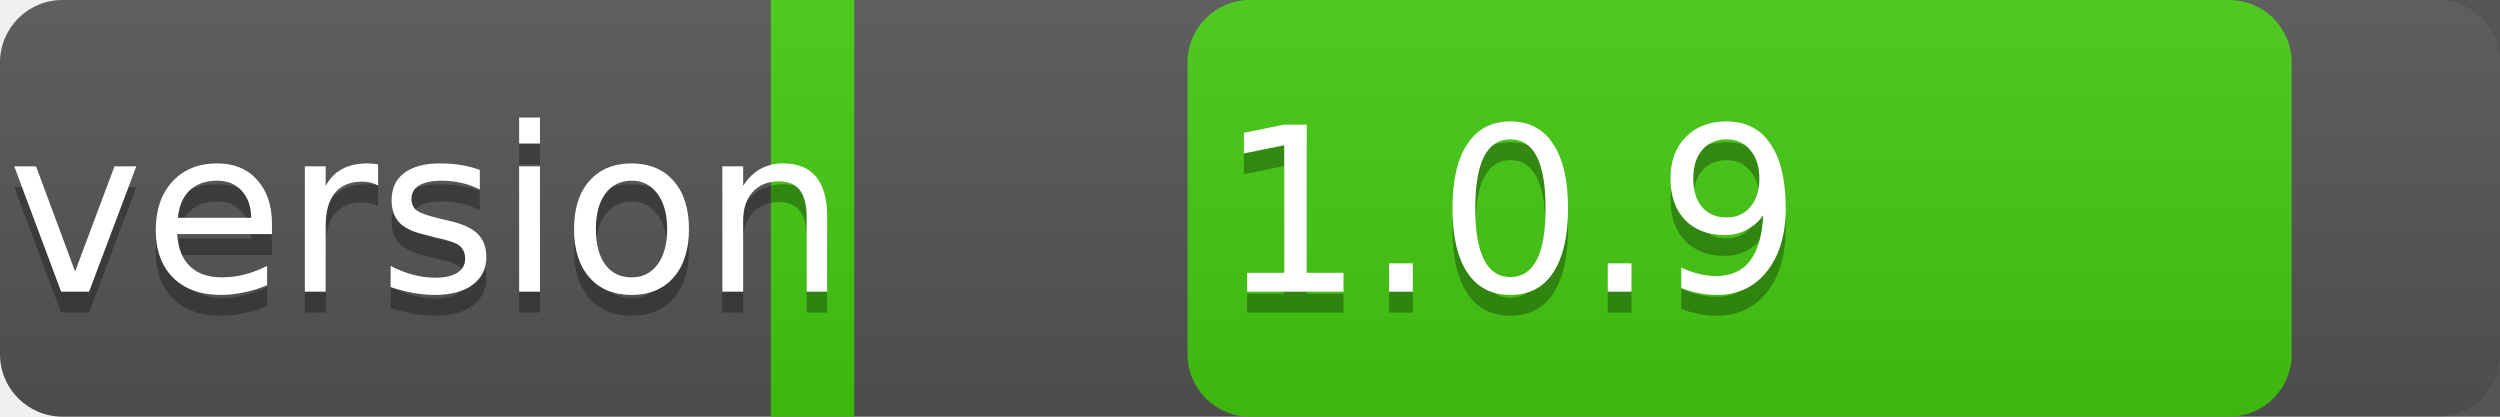
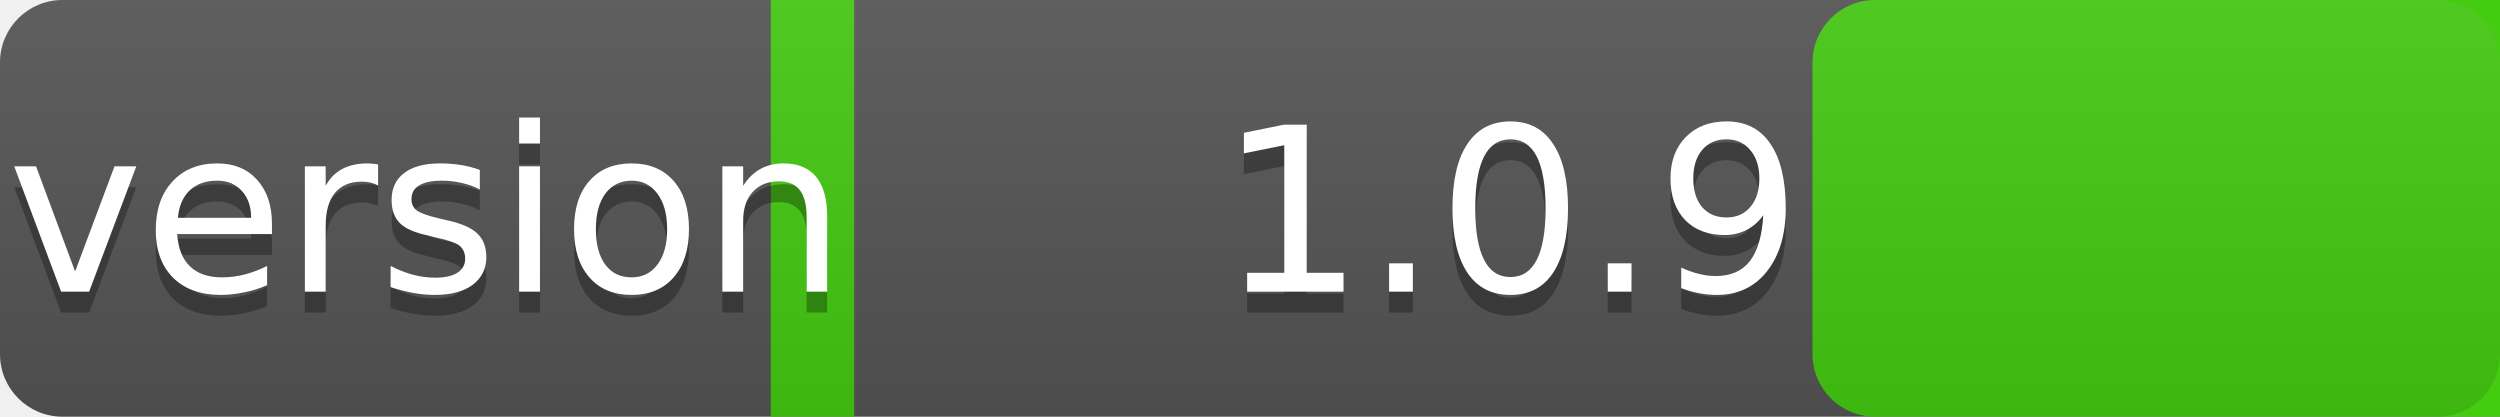
<svg xmlns="http://www.w3.org/2000/svg" width="120" height="20">
  <linearGradient id="a" x2="0" y2="100%">
    <stop offset="0" stop-color="#bbb" stop-opacity=".1" />
    <stop offset="1" stop-opacity=".1" />
  </linearGradient>
  <rect rx="3" width="130" height="20" fill="#555" />
-   <rect rx="3" x="57" width="53" height="20" fill="#4c1" />
+   <rect rx="3" x="87" width="63" height="20" fill="#4c1" />
  <path fill="#4c1" d="M37 0h4v20h-4z" />
  <rect rx="3" width="120" height="20" fill="url(#a)" />
  <g fill="#fff" text-anchor="middle" font-family="DejaVu Sans,Verdana,Geneva,sans-serif" font-size="11">
    <text x="20.5" y="15" fill="#010101" fill-opacity=".3">version</text>
    <text x="20.5" y="14">version</text>
    <text x="72.5" y="15" fill="#010101" fill-opacity=".3">1.0.9</text>
    <text x="72.5" y="14">1.0.9</text>
  </g>
</svg>
